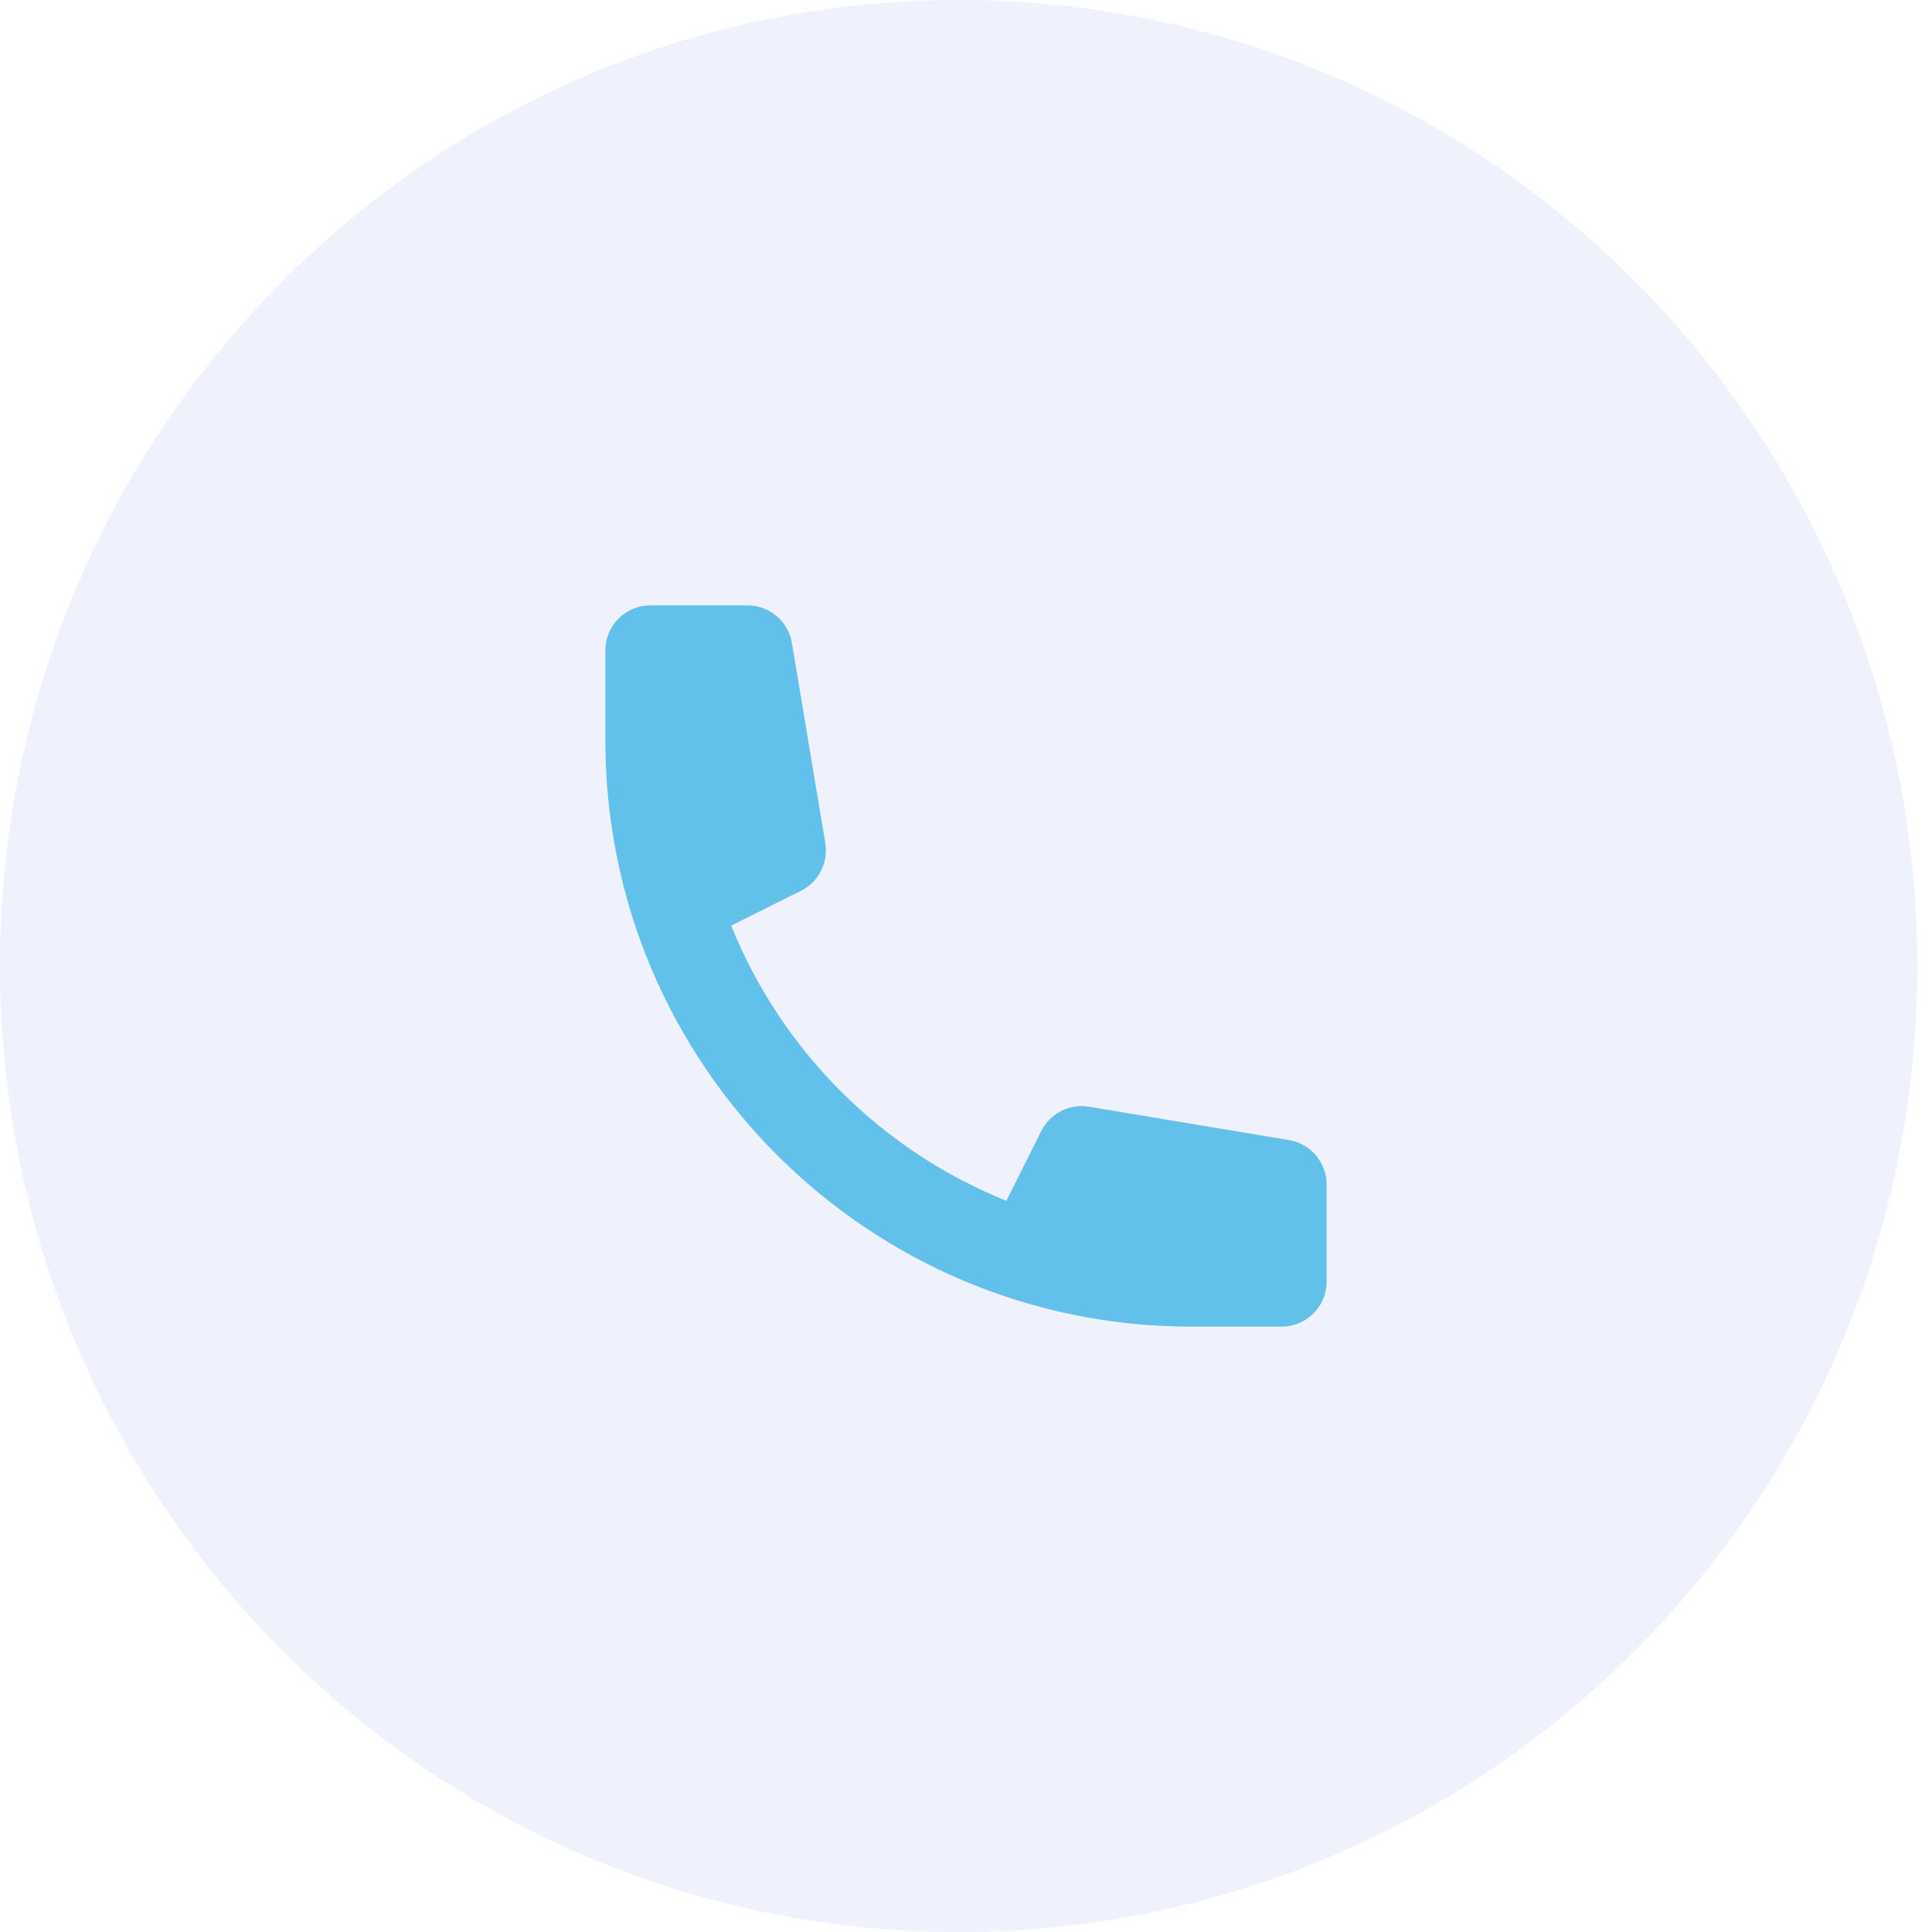
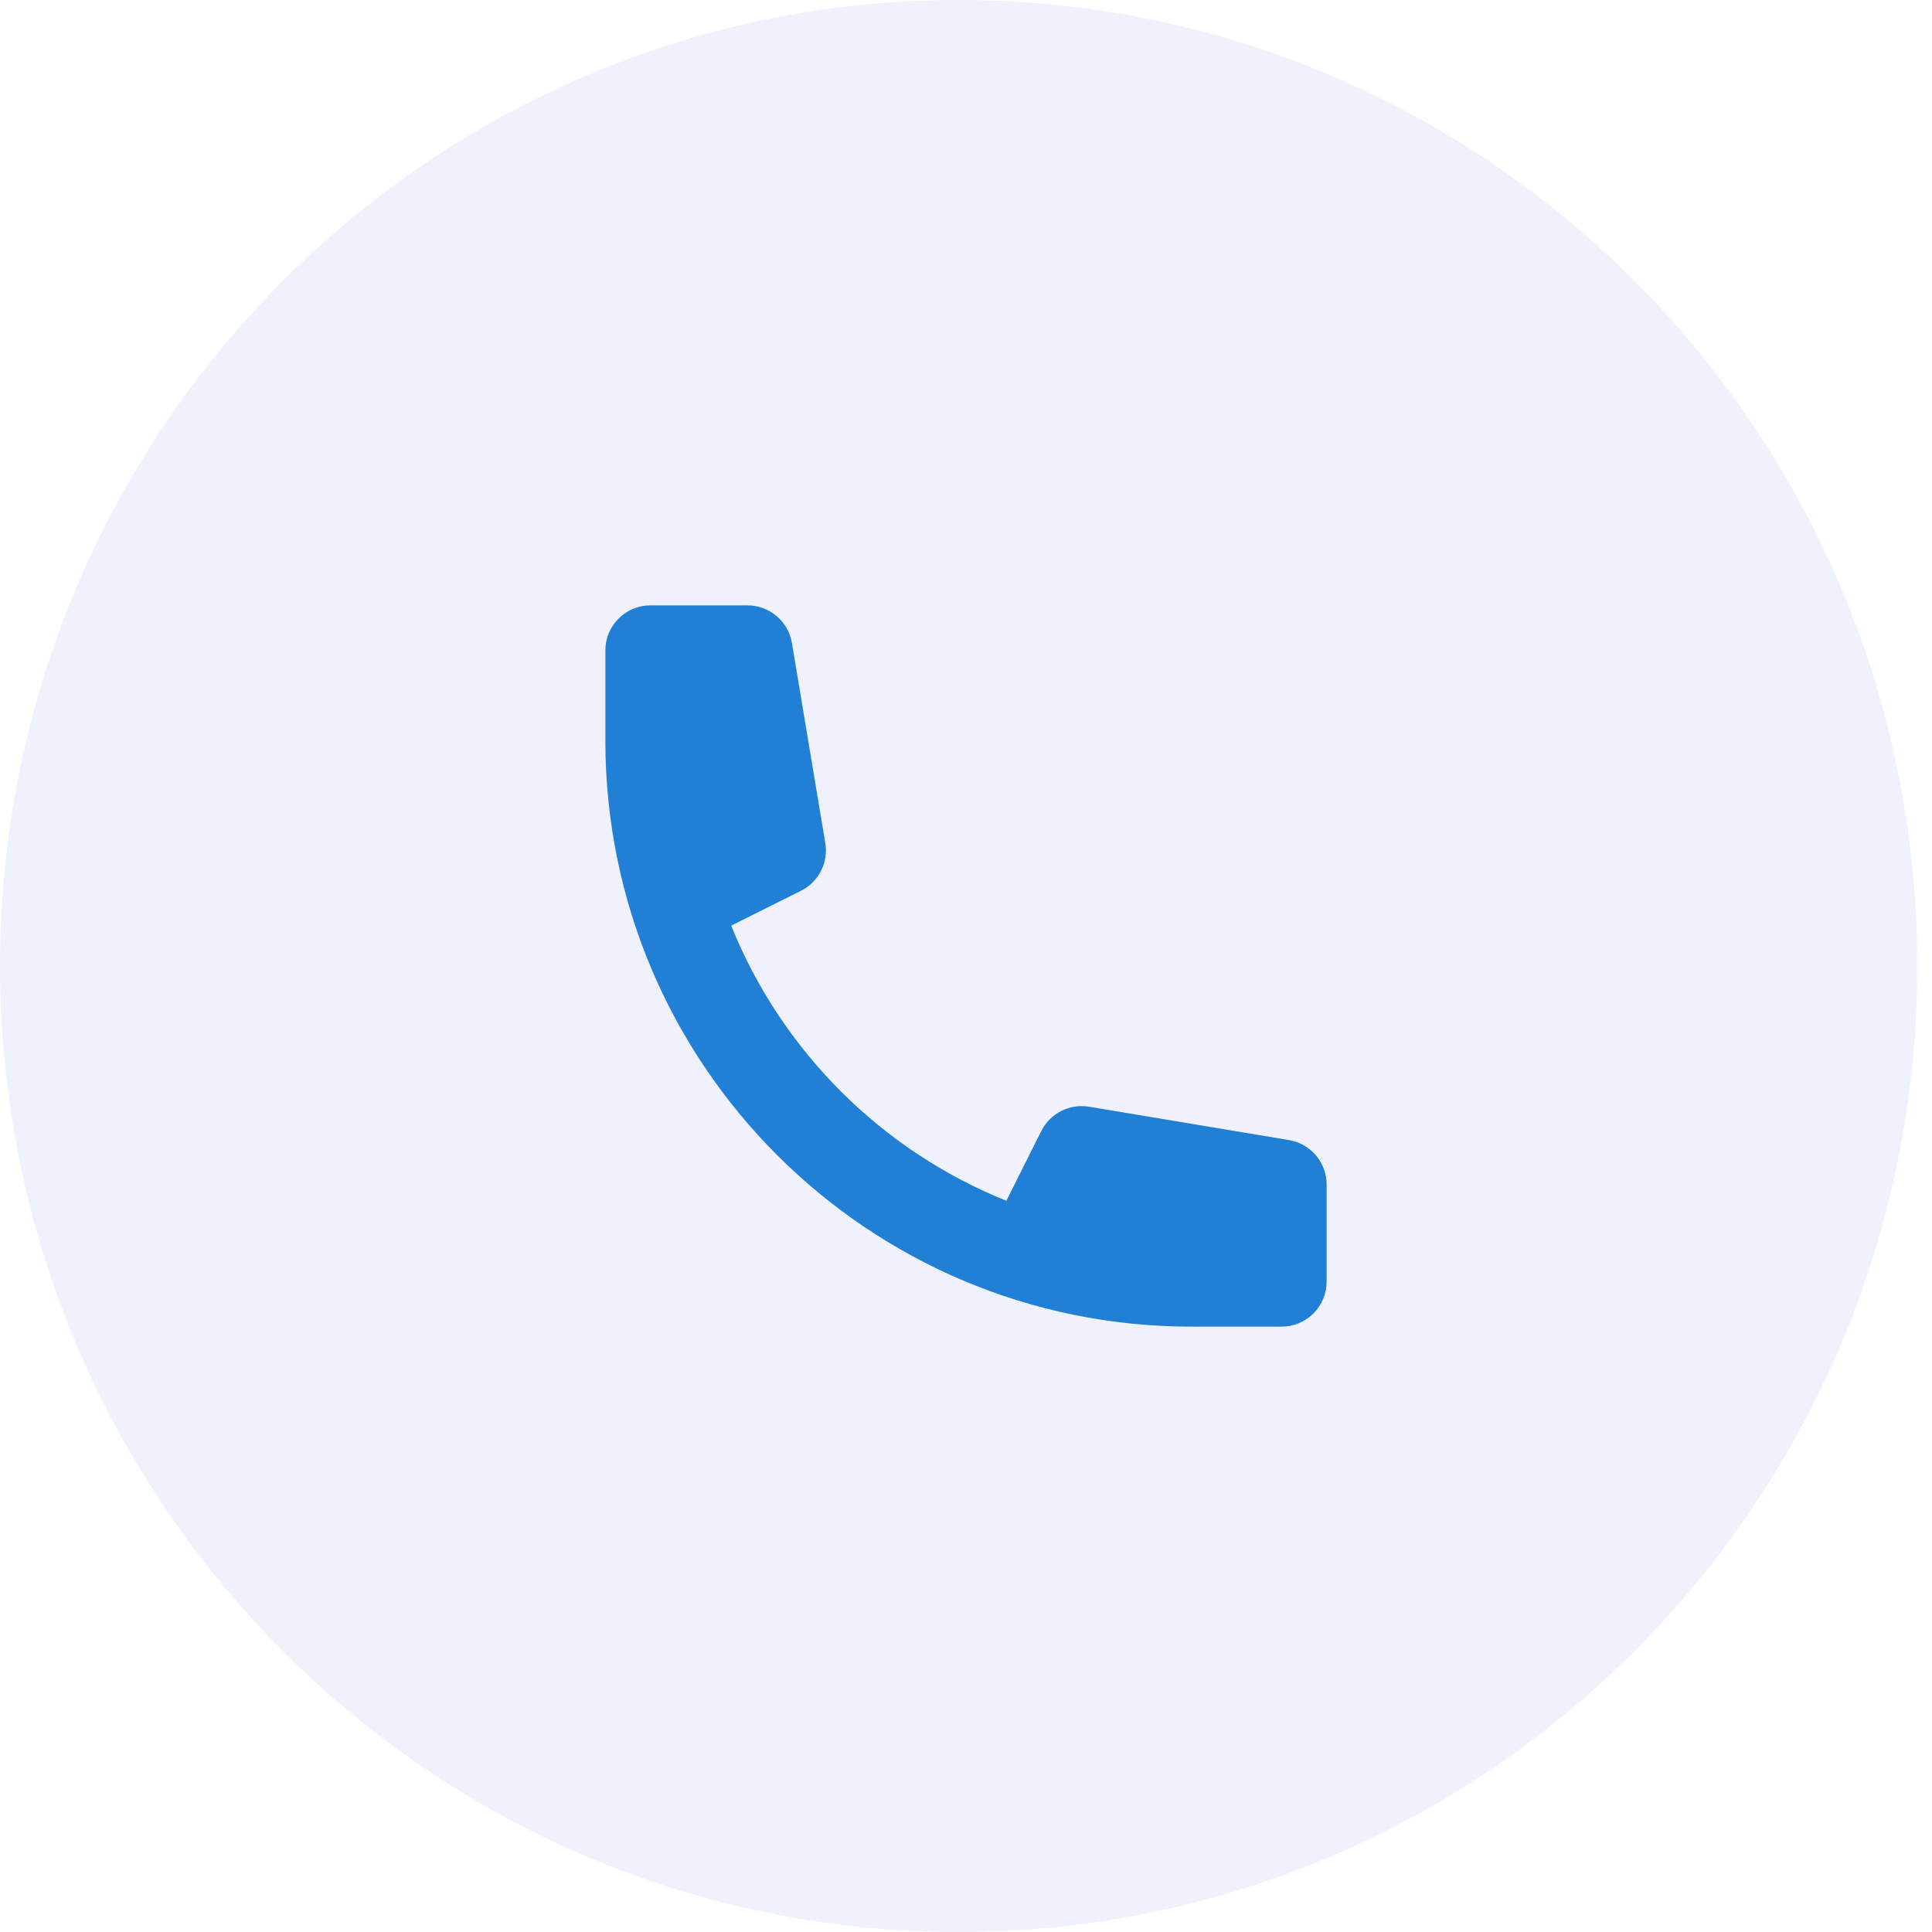
<svg xmlns="http://www.w3.org/2000/svg" width="30" height="30" viewBox="0 0 30 30" fill="none">
  <ellipse cx="14.886" cy="15" rx="14.886" ry="15" fill="#EFF2FC" />
-   <path d="M9.4 10.1C9.4 9.914 9.474 9.736 9.605 9.605C9.736 9.474 9.914 9.4 10.1 9.4H11.607C11.773 9.4 11.933 9.459 12.059 9.566C12.186 9.673 12.27 9.822 12.297 9.985L12.815 13.09C12.84 13.238 12.817 13.389 12.748 13.523C12.681 13.657 12.571 13.765 12.437 13.832L11.354 14.373C11.742 15.336 12.321 16.21 13.055 16.945C13.789 17.679 14.664 18.258 15.627 18.646L16.169 17.563C16.236 17.429 16.344 17.32 16.477 17.252C16.611 17.184 16.762 17.16 16.91 17.185L20.015 17.703C20.178 17.73 20.327 17.814 20.434 17.941C20.541 18.067 20.6 18.227 20.6 18.393V19.9C20.6 20.086 20.526 20.264 20.395 20.395C20.264 20.526 20.086 20.6 19.9 20.6H18.5C13.474 20.6 9.4 16.526 9.4 11.5V10.1Z" fill="#61C1EB" />
+   <path d="M9.4 10.1C9.4 9.914 9.474 9.736 9.605 9.605C9.736 9.474 9.914 9.4 10.1 9.4H11.607C11.773 9.4 11.933 9.459 12.059 9.566C12.186 9.673 12.27 9.822 12.297 9.985L12.815 13.09C12.84 13.238 12.817 13.389 12.748 13.523C12.681 13.657 12.571 13.765 12.437 13.832L11.354 14.373C11.742 15.336 12.321 16.21 13.055 16.945C13.789 17.679 14.664 18.258 15.627 18.646L16.169 17.563C16.236 17.429 16.344 17.32 16.477 17.252C16.611 17.184 16.762 17.16 16.91 17.185L20.015 17.703C20.178 17.73 20.327 17.814 20.434 17.941C20.541 18.067 20.6 18.227 20.6 18.393V19.9C20.6 20.086 20.526 20.264 20.395 20.395C20.264 20.526 20.086 20.6 19.9 20.6H18.5C13.474 20.6 9.4 16.526 9.4 11.5V10.1Z" fill="#227FD6" />
</svg>
